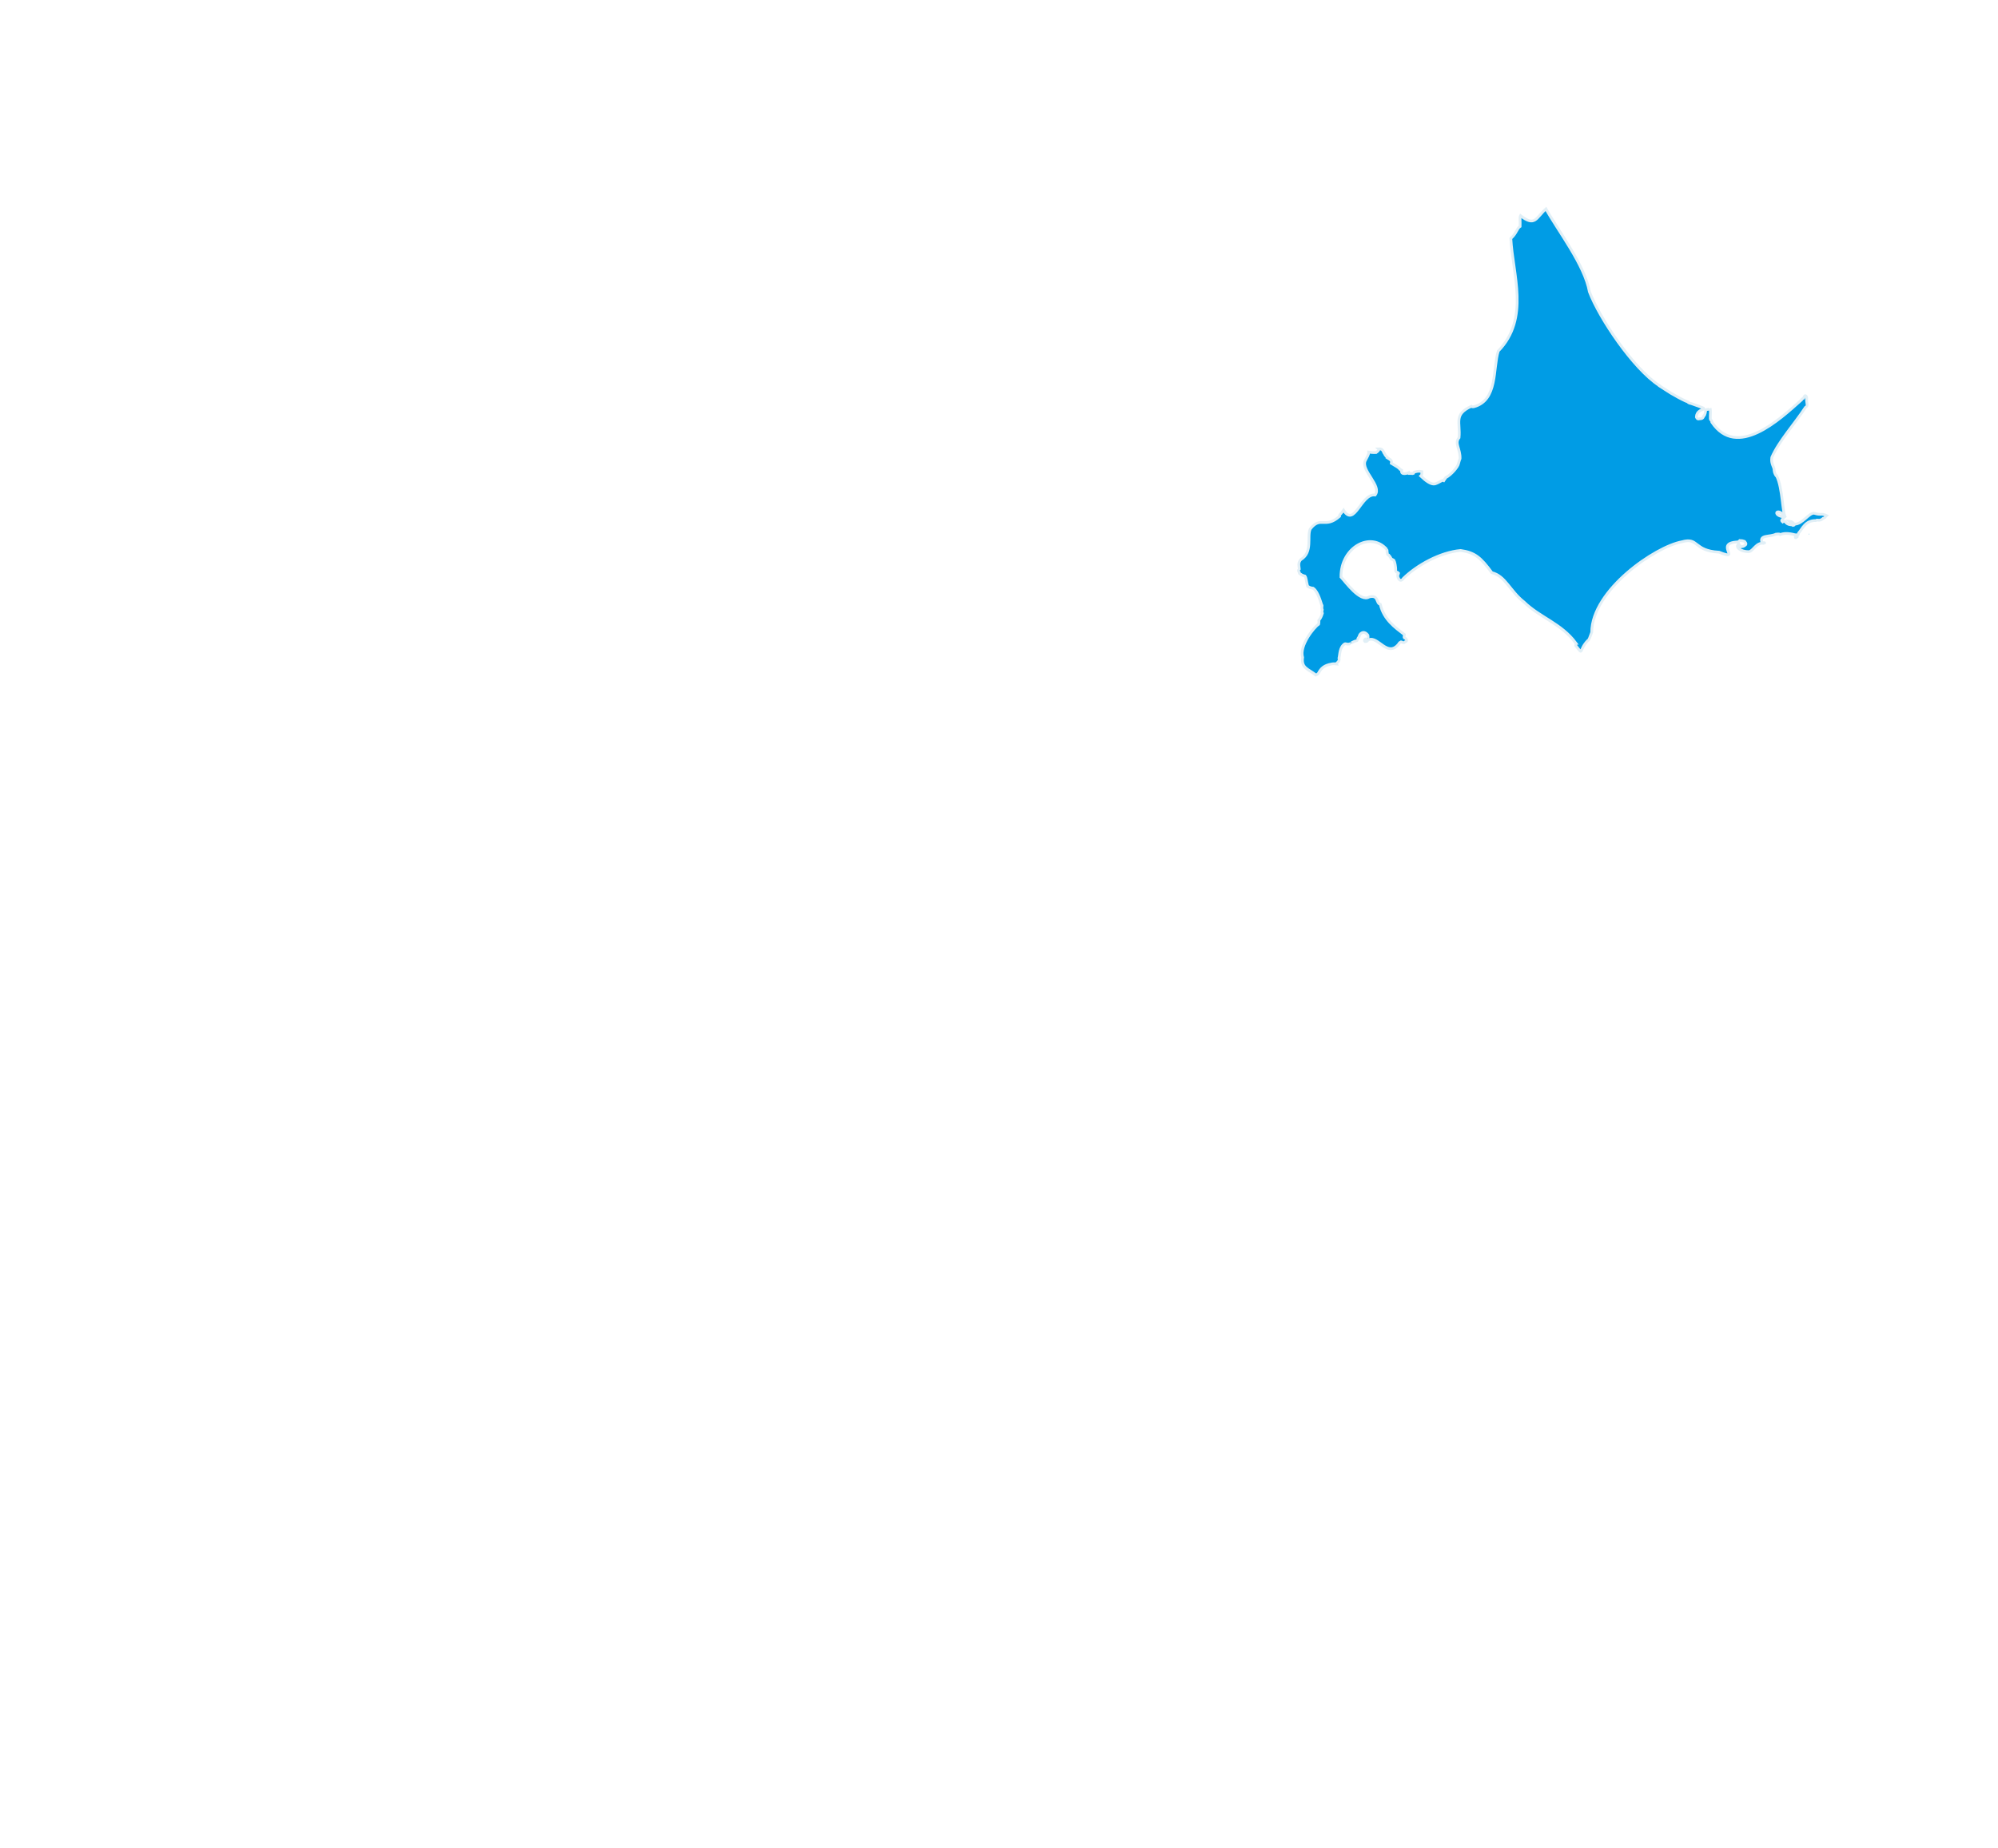
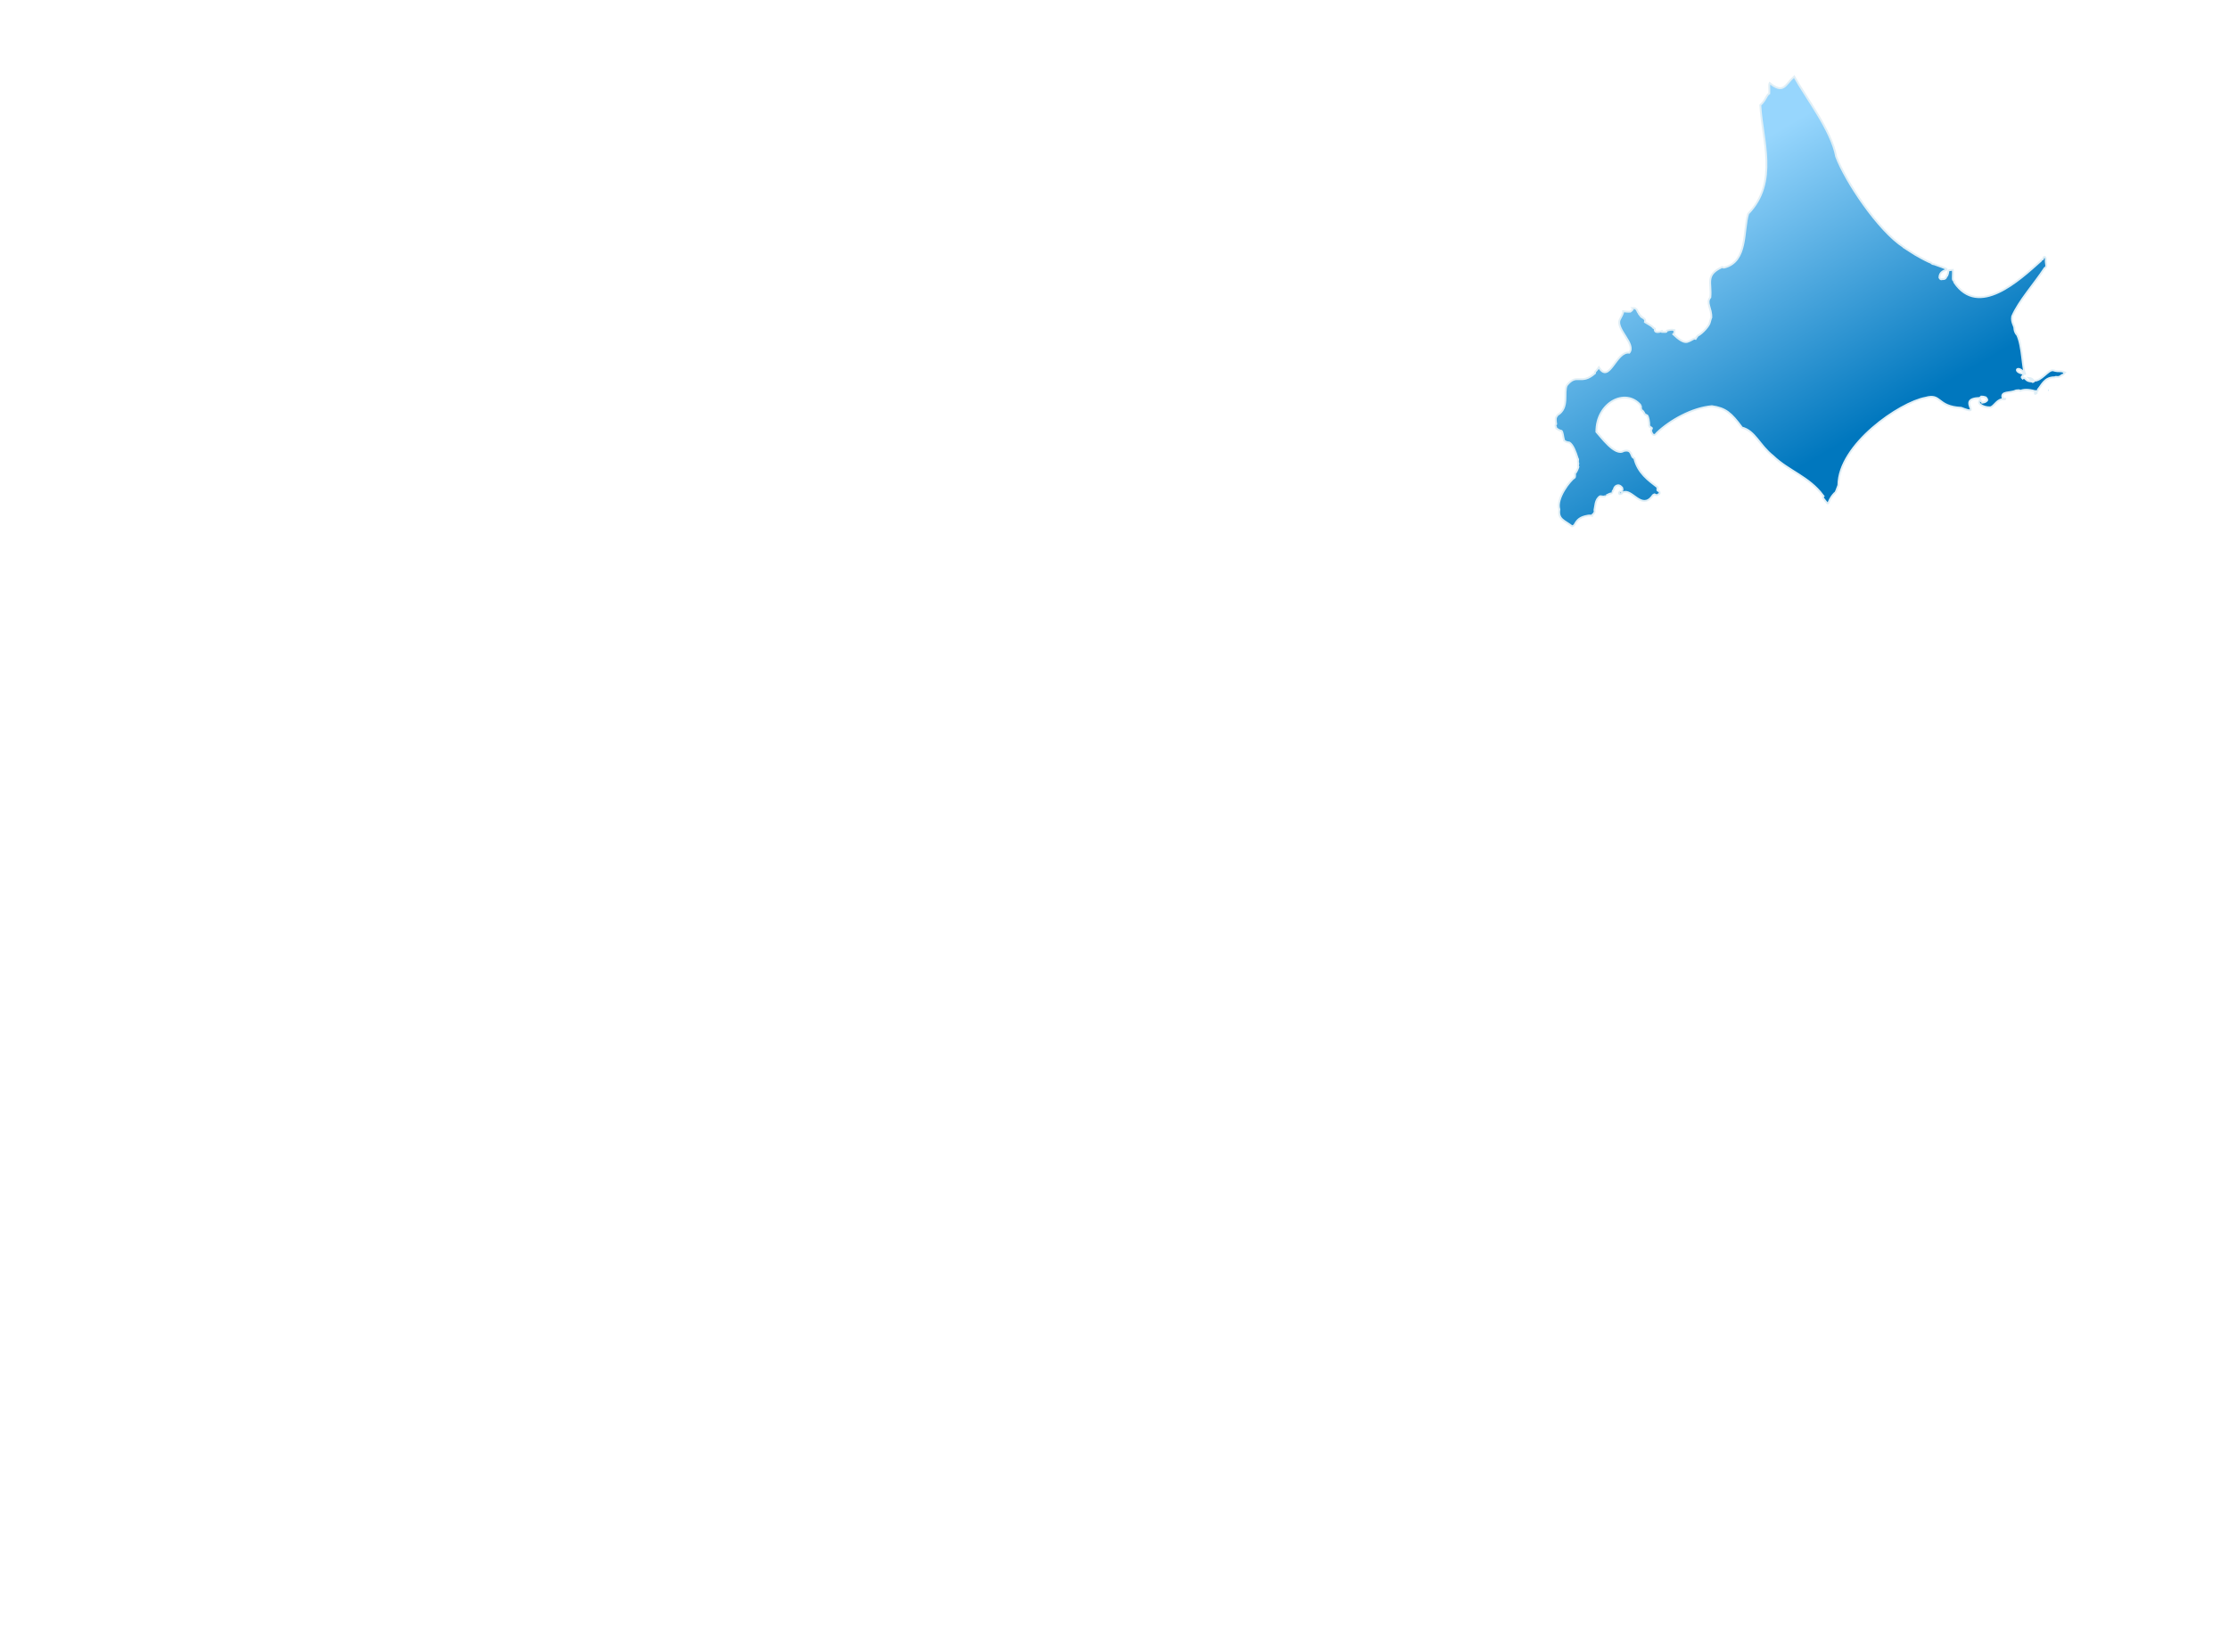
- <svg xmlns="http://www.w3.org/2000/svg" width="730" height="675" viewBox="0 0 730 675" fill="none" overflow="visible">
-   <g transform="translate(572.57 169.05) rotate(8.42) skewX(-1.9) translate(-97.24 -90.94)">
-     <svg x="0.00" y="-0.47" width="194.82" height="182.36" viewBox="0 0 194.851 182.364" preserveAspectRatio="none" overflow="visible">
+ <svg xmlns="http://www.w3.org/2000/svg" width="1185" height="878" viewBox="0 0 1185 878" fill="none" overflow="visible">
+   <g transform="translate(964.71 170.95) rotate(8.42) skewX(-1.9) translate(-136.56 -127.72)">
+     <svg x="-14.99" y="-15.35" width="303.24" height="285.28" viewBox="0 0 303.27 285.227" preserveAspectRatio="none" overflow="visible">
+       <defs>
+         <linearGradient id="hl_hokkaido" gradientUnits="userSpaceOnUse" x1="868.6" y1="-2.8" x2="1070" y2="346.1" gradientTransform="matrix(0.984461 -0.146401 0.179262 0.989038 -828.7993 115.2021)">
+           <stop offset="0.25" stop-color="#97D6FD" />
+           <stop offset="0.65" stop-color="#0077BE" />
+         </linearGradient>
+       </defs>
      <g>
-         <path d="M188.95 104.08L188.9 104.34L189.03 104.39C189.03 104.39 189.02 103.99 188.94 104.07L188.95 104.08Z" fill="#009CE5" />
-         <path d="M25.15 144.73C25.32 144.75 25.21 144.72 25.15 144.73Z" fill="#009CE5" />
-         <path d="M189.41 96.44C187.45 96.59 185.89 101.16 183.03 101.42C182.82 101.47 182.34 100.59 181.09 100.67C181.42 100.86 181.63 101.39 182.38 101.31C182.3 101.31 182.68 101.38 182.8 101.62C183.05 101.74 183.21 101.75 182.63 101.97C182.11 101.63 181.19 102.21 180.01 101.42C180 101.48 179.66 100.94 178.94 100.94C178.82 101.03 178.66 101.25 178.66 101.25C177.25 100.37 179.72 100.06 178.13 99.37C174.4 99.17 175.77 95.95 179.47 99.52C178.12 98.8 176.48 88.98 173.53 85.02C173.33 85.15 172.41 83.91 172.23 83.15C172.12 81.84 170.59 81.04 170.53 78.53C172 72.3 176.4 65.47 179.35 58.66C180.34 57.9 179.49 57.3 179.22 55.48C179.34 54.96 178.29 53.41 178.1 55.41C178.22 55.5 177.42 55.62 177.47 56.15C170.75 64.57 158.12 81.07 146.68 69.02C146.56 69.05 146.72 68.51 146.18 68.32C145.61 67.94 145.79 65.86 145.16 64.19C145.52 64.52 143.85 64.51 143.69 64.98C143.63 64.92 143.8 65.98 143.56 66.92C143.06 67.14 143.62 68.19 142.21 68.42C141.95 68.25 141.5 69.12 140.76 67.98C140.15 63.72 147.55 65.24 138.12 63.39C138.07 63.4 136.98 63.38 136.72 62.98C135.85 62.84 133.18 61.96 131.39 61.23C130.18 60.87 127.69 59.64 125.44 58.68C125.48 58.47 125.33 58.57 125.33 58.57C114.8 53.81 99.3 37.3 94.08 28.43C90.59 18.96 78.86 8.14 73.01 0.8C70.02 4.5 70.36 8 64.31 4.61C64.09 5.34 64.61 6.6 64.87 8.51C63.81 9.46 64.06 11.21 62.32 13.37C65.32 26.21 74.44 41.22 65.18 54.72C64.33 61.24 68.31 72.58 60.02 76.17C59.81 76.15 59.65 76.42 59.1 76.13C53.19 80.11 56.27 82.53 56.74 88.14C55.39 90.44 57.96 92.1 58.48 95.67C58.35 95.95 58.34 96.6 58.24 97.52C58.29 98.66 56.39 101.96 54.6 103.25C54.6 103.37 54.49 103.8 54.28 103.74C54.16 104 54.34 103.98 54.1 104.46C53.39 104.16 52.69 105.41 51.05 106.15C49.8 106.58 47.86 105.67 45.42 104C45.68 103.64 45.84 103.88 45.59 102.4C44.97 102.39 44.61 102.19 42.88 102.95C42.79 103.07 42.81 103.07 42.7 103.44C42.55 103.52 42.47 103.56 42.47 103.56C42.38 103.54 41.81 103.68 41.09 103.76L40.94 103.47C40.94 103.47 38.2 105.16 38.19 102.91C38.1 102.86 37.64 102.75 37.64 102.75C36.99 102.14 36.14 101.87 34.06 101.01C34.11 100.31 34.01 99.9 32.49 99.3C32.54 99.25 31.4 98.65 31.01 97.92C30.44 97.59 30.3 96.07 28.48 96.45C28.8 96.65 28.75 97.11 27.93 97.91C27.67 97.94 27.02 98.18 25.2 98.17C25.4 99.04 24.93 100.02 24.47 101.58C23.66 105.3 32.24 109.73 30.31 113.34C25.14 113.4 25.09 126.38 19.93 120.51C19.57 121.22 19.59 121.32 18.95 122.33C18.96 122.38 18.8 122.53 18.9 122.96C14.49 128.39 12.11 123.65 9.19 129.1C8.44 131.96 11.75 137.38 7.78 140.68C7.14 141.86 7.3 142.32 7.88 144.17C7.84 144.24 7.42 144.62 8.05 145.31C8.11 145.2 7.97 145.84 8.57 145.86C8.79 145.94 9.05 146.28 10.38 146.41C10.98 147 11.18 148.19 11.97 149.88C12.34 149.94 12.35 150.37 14.13 150.35C15.58 151.07 16.87 153.17 18.31 155.97C18.64 156 18.3 156.86 18.81 157.66C18.84 158.05 18.76 157.76 18.88 158.75L19.07 158.91C19.02 159.54 18.79 160.84 18.26 161.66C18.33 161.85 18.49 162.32 18.45 163.06C16.94 164.43 12.82 171.92 14.87 175.93C15.01 179.81 17.48 179.73 20.73 181.53C20.83 181.41 21.23 181.51 21.59 180.78C22.19 178.98 22.89 177.7 25.8 176.71C25.89 176.74 26.13 176.49 27.3 176.46C27.21 176.36 28.65 175.34 27.99 174.19C28.1 172.88 27.45 170.28 29.13 168.74C29.51 168.55 30.21 168.97 31.12 168.38C31.06 168.39 32.24 167.28 33.29 166.96C33.3 167 33.37 166.33 33.83 165.34C33.73 164.33 35.05 162.54 36.96 164.5C36.97 164.5 36.98 164.68 37.09 165.14C37.04 165.28 37.05 165.32 36.81 165.9L36.23 165.89C36.19 165.92 35.67 166.39 36.23 166.81C36.13 166.93 37.32 166.72 37.12 166.21L37.46 165.99C40.57 164.03 45.43 171.62 48.56 165.89C48.67 165.86 48.41 165.57 49.23 165.01C49.77 165 49.53 165.3 50.44 165.14C50.59 164.98 50.72 164.79 50.72 164.79C51.43 164.58 51.35 163.69 50.11 163.34C50.03 163.27 50.04 163.01 49.96 162.2C46.17 160.13 41.59 157.89 39.33 152.58C37.64 152.41 38.17 149.15 34.9 150.47C32.05 153.08 25.24 146.19 23.4 144.81C21.33 133.97 31.12 126.59 38.02 132.37C37.9 132.26 38.37 132.75 38.35 133.31C38.52 133.42 38.48 134.38 39.14 134.34C39.52 134.69 39.63 134.67 40.36 135.65C40.6 135.75 40.38 135.52 41.32 135.94C41.66 136.31 42.49 138.08 42.68 139.69C42.69 139.71 42.79 139.8 42.95 139.88L43 140.02L43.06 140.05C42.99 140.11 43.37 139.93 43.84 140.34L43.8 140.7C43.08 140.67 44.87 144.5 45.96 141.91C50 136.42 57.43 130.56 64.68 128.81C69.95 128.78 72.38 130.28 77.38 135.16C82.46 135.63 85.08 140.82 90.83 144.04C97.7 148.86 105.55 149.75 112.11 156.03C112.04 156.03 112.41 156.26 112.34 157.03C116.02 160.39 113.58 158.67 116.28 154.63C116.84 154.25 116.82 153.3 117.21 151.37C114.52 136.05 134.5 117 143.72 113.83C149.51 111.18 148.37 116.5 157.74 115.6C166.92 117.73 154.97 112.51 163.97 110.87L164.44 110.29C164.89 110.32 164.85 110.09 166.17 110.33C166.23 110.4 167.37 111.13 166.7 111.69C166.46 111.8 166.57 112.15 165.28 112.52C165.23 112.23 164.82 112.37 164.3 111.58C163.02 112.9 165.6 114.33 168.48 113.82C170.07 113.33 170.46 109.9 173.38 110.02C173.24 110.07 173.79 109.85 173.47 109.79C173.54 109.65 173.23 110 172.52 109.68C171.15 107.09 174.94 107.49 177.06 106.04C177.54 106.02 177.98 105.62 178.63 105.96C179.7 105.29 181.4 104.94 184.04 105.26C184.41 105.83 183.96 106.92 184.9 105.86C184.85 105.66 184.46 105.7 184.5 105.17C184.96 105.11 185.17 105.35 185.14 104.42C186.25 102.65 186.67 99.5 190.5 99C190.99 98.41 191.9 99.27 193.03 97.77C193.73 97.59 193.49 97.28 194 96.62C191.8 95.98 192.27 96.86 189.39 96.45L189.41 96.44Z" fill="#009CE5" stroke="#E1EFF6" />
-         <path d="M138.34 64.24L138.39 64.25C138.39 64.25 138.38 64.25 138.34 64.24Z" fill="#009CE5" />
-         <path d="M0.01 143.71L0 143.74C0 143.77 0 143.78 0.01 143.71Z" fill="#009CE5" />
+         <path d="M280.32 160.82L280.25 161.19L280.43 161.27C280.43 161.27 280.43 160.7 280.32 160.81L280.32 160.82Z" fill="url(#hl_hokkaido)" />
+         <path d="M50.32 217.91C50.56 217.94 50.4 217.9 50.32 217.91Z" fill="url(#hl_hokkaido)" />
+         <path d="M280.96 150.11C278.23 150.31 276.02 156.72 272.01 157.09C271.72 157.16 271.05 155.93 269.29 156.03C269.75 156.31 270.04 157.05 271.1 156.94C270.99 156.94 271.53 157.03 271.69 157.38C272.04 157.54 272.27 157.56 271.45 157.86C270.72 157.39 269.42 158.2 267.77 157.09C267.76 157.18 267.29 156.42 266.26 156.42C266.1 156.55 265.88 156.85 265.88 156.85C263.89 155.61 267.37 155.19 265.13 154.21C259.89 153.93 261.81 149.41 267.01 154.43C265.11 153.41 262.82 139.62 258.67 134.07C258.39 134.25 257.11 132.5 256.85 131.43C256.69 129.6 254.54 128.47 254.46 124.95C256.52 116.2 262.7 106.61 266.85 97.04C268.23 95.98 267.04 95.14 266.66 92.58C266.83 91.86 265.35 89.67 265.09 92.48C265.26 92.61 264.13 92.78 264.21 93.52C254.77 105.35 237.04 128.52 220.97 111.59C220.8 111.64 221.03 110.88 220.26 110.62C219.47 110.08 219.72 107.16 218.84 104.82C219.34 105.28 217 105.27 216.77 105.92C216.69 105.84 216.92 107.33 216.59 108.65C215.88 108.95 216.68 110.43 214.69 110.76C214.32 110.51 213.69 111.73 212.66 110.13C211.8 104.15 222.2 106.29 208.95 103.68C208.88 103.71 207.35 103.68 206.98 103.11C205.77 102.92 202.02 101.68 199.5 100.66C197.8 100.15 194.3 98.43 191.14 97.08C191.21 96.79 190.99 96.92 190.99 96.92C176.2 90.24 154.44 67.06 147.1 54.6C142.21 41.3 125.74 26.11 117.52 15.8C113.32 21 113.81 25.91 105.31 21.15C104.99 22.17 105.72 23.94 106.1 26.63C104.6 27.96 104.95 30.42 102.51 33.45C106.72 51.49 119.53 72.55 106.52 91.52C105.33 100.67 110.93 116.6 99.28 121.63C98.98 121.61 98.76 121.98 97.99 121.58C89.69 127.17 94.02 130.56 94.67 138.45C92.77 141.67 96.39 144 97.11 149.02C96.94 149.41 96.93 150.32 96.78 151.62C96.86 153.22 94.19 157.86 91.67 159.66C91.68 159.83 91.51 160.44 91.22 160.35C91.06 160.71 91.31 160.69 90.96 161.37C89.98 160.93 88.99 162.69 86.68 163.73C84.93 164.34 82.2 163.06 78.78 160.71C79.15 160.21 79.37 160.55 79.02 158.47C78.14 158.45 77.64 158.17 75.21 159.24C75.09 159.4 75.11 159.4 74.96 159.93C74.75 160.05 74.63 160.09 74.63 160.09C74.51 160.07 73.71 160.26 72.7 160.37L72.49 159.97C72.49 159.97 68.65 162.34 68.62 159.19C68.5 159.12 67.85 158.97 67.85 158.97C66.95 158.11 65.74 157.72 62.82 156.51C62.9 155.54 62.76 154.96 60.62 154.12C60.69 154.05 59.09 153.21 58.55 152.18C57.74 151.72 57.55 149.57 54.99 150.11C55.44 150.4 55.36 151.03 54.22 152.16C53.85 152.2 52.94 152.55 50.38 152.52C50.66 153.75 50 155.12 49.37 157.31C48.22 162.55 60.27 168.76 57.55 173.83C50.3 173.91 50.23 192.14 42.98 183.9C42.48 184.9 42.5 185.04 41.61 186.46C41.62 186.53 41.39 186.73 41.54 187.34C35.35 194.96 32.01 188.31 27.91 195.96C26.85 199.98 31.5 207.58 25.92 212.22C25.02 213.88 25.25 214.53 26.07 217.13C26.01 217.22 25.43 217.75 26.31 218.73C26.39 218.57 26.19 219.47 27.03 219.5C27.34 219.61 27.71 220.09 29.57 220.27C30.42 221.09 30.7 222.77 31.8 225.14C32.33 225.23 32.34 225.83 34.83 225.8C36.88 226.81 38.68 229.76 40.71 233.69C41.18 233.74 40.7 234.94 41.41 236.06C41.45 236.62 41.34 236.21 41.52 237.6L41.78 237.82C41.71 238.71 41.38 240.53 40.64 241.69C40.74 241.95 40.96 242.62 40.9 243.65C38.78 245.58 33.01 256.09 35.88 261.72C36.07 267.16 39.55 267.05 44.11 269.59C44.25 269.42 44.81 269.55 45.31 268.52C46.16 266.01 47.13 264.21 51.23 262.82C51.35 262.85 51.69 262.51 53.33 262.47C53.2 262.32 55.23 260.89 54.31 259.27C54.46 257.44 53.55 253.79 55.9 251.63C56.44 251.36 57.42 251.95 58.7 251.11C58.62 251.13 60.27 249.58 61.75 249.12C61.77 249.19 61.86 248.24 62.51 246.86C62.36 245.43 64.22 242.92 66.9 245.68C66.91 245.68 66.93 245.92 67.07 246.56C67.01 246.76 67.02 246.82 66.69 247.63L65.87 247.63C65.82 247.67 65.09 248.33 65.88 248.92C65.74 249.08 67.4 248.79 67.12 248.08L67.6 247.77C71.97 245.01 78.79 255.67 83.19 247.63C83.35 247.58 82.98 247.17 84.13 246.39C84.88 246.37 84.55 246.79 85.82 246.57C86.04 246.34 86.22 246.09 86.22 246.09C87.21 245.79 87.1 244.54 85.36 244.04C85.25 243.94 85.26 243.58 85.15 242.44C79.84 239.53 73.39 236.39 70.22 228.93C67.86 228.69 68.6 224.12 64.01 225.96C60 229.64 50.44 219.97 47.86 218.02C44.95 202.8 58.71 192.44 68.38 200.55C68.22 200.41 68.87 201.09 68.86 201.88C69.09 202.03 69.03 203.37 69.97 203.31C70.5 203.81 70.65 203.78 71.67 205.16C72.02 205.3 71.7 204.97 73.02 205.57C73.5 206.09 74.67 208.57 74.92 210.83C74.95 210.86 75.08 210.98 75.32 211.09L75.38 211.3L75.46 211.34C75.36 211.43 75.9 211.18 76.56 211.75L76.51 212.25C75.5 212.21 78.01 217.58 79.54 213.95C85.22 206.24 95.65 198.01 105.83 195.55C113.22 195.51 116.64 197.61 123.66 204.47C130.78 205.13 134.47 212.42 142.54 216.95C152.19 223.71 163.21 224.95 172.43 233.78C172.32 233.78 172.84 234.11 172.75 235.17C177.92 239.9 174.49 237.48 178.28 231.81C179.07 231.28 179.04 229.94 179.59 227.23C175.8 205.72 203.86 178.97 216.81 174.52C224.94 170.8 223.34 178.27 236.5 177C249.39 180 232.6 172.66 245.25 170.36L245.91 169.55C246.54 169.59 246.49 169.27 248.33 169.6C248.42 169.71 250.03 170.73 249.09 171.51C248.75 171.67 248.9 172.16 247.09 172.67C247.02 172.28 246.44 172.47 245.71 171.36C243.92 173.22 247.54 175.22 251.59 174.51C253.81 173.81 254.37 169 258.46 169.16C258.26 169.24 259.04 168.94 258.58 168.84C258.69 168.65 258.25 169.15 257.26 168.69C255.33 165.06 260.66 165.61 263.63 163.58C264.3 163.55 264.92 162.99 265.83 163.47C267.34 162.53 269.73 162.03 273.43 162.48C273.95 163.28 273.32 164.82 274.64 163.32C274.56 163.05 274.02 163.11 274.08 162.36C274.72 162.27 275.02 162.61 274.97 161.31C276.53 158.82 277.12 154.39 282.5 153.69C283.19 152.87 284.47 154.07 286.05 151.96C287.04 151.72 286.71 151.28 287.42 150.35C284.33 149.46 284.99 150.69 280.94 150.11L280.96 150.11Z" fill="url(#hl_hokkaido)" stroke="#E1EFF6" />
+         <path d="M209.26 104.89L209.33 104.9C209.33 104.9 209.32 104.89 209.26 104.89Z" fill="url(#hl_hokkaido)" />
+         <path d="M15.01 216.48L15 216.52C15 216.56 15 216.57 15.01 216.48Z" fill="url(#hl_hokkaido)" />
      </g>
+       <defs>
+         <filter id="hokkaido_filter0_d_0_1134" x="3.99e-07" y="8.94e-08" width="303.27" height="285.23" filterUnits="userSpaceOnUse" color-interpolation-filters="sRGB">
+           <feFlood flood-opacity="0" result="BackgroundImageFix" />
+           <feColorMatrix in="SourceAlpha" type="matrix" values="0 0 0 0 0 0 0 0 0 0 0 0 0 0 0 0 0 0 127 0" result="hardAlpha" />
+           <feOffset />
+           <feGaussianBlur stdDeviation="7.5" />
+           <feComposite in2="hardAlpha" operator="out" />
+           <feColorMatrix type="matrix" values="0 0 0 0 0 0 0 0 0 0 0 0 0 0 0 0 0 0 0.25 0" />
+           <feBlend mode="normal" in2="BackgroundImageFix" result="effect1_dropShadow_0_1134" />
+           <feBlend mode="normal" in="SourceGraphic" in2="effect1_dropShadow_0_1134" result="shape" />
+         </filter>
+       </defs>
    </svg>
  </g>
</svg>
